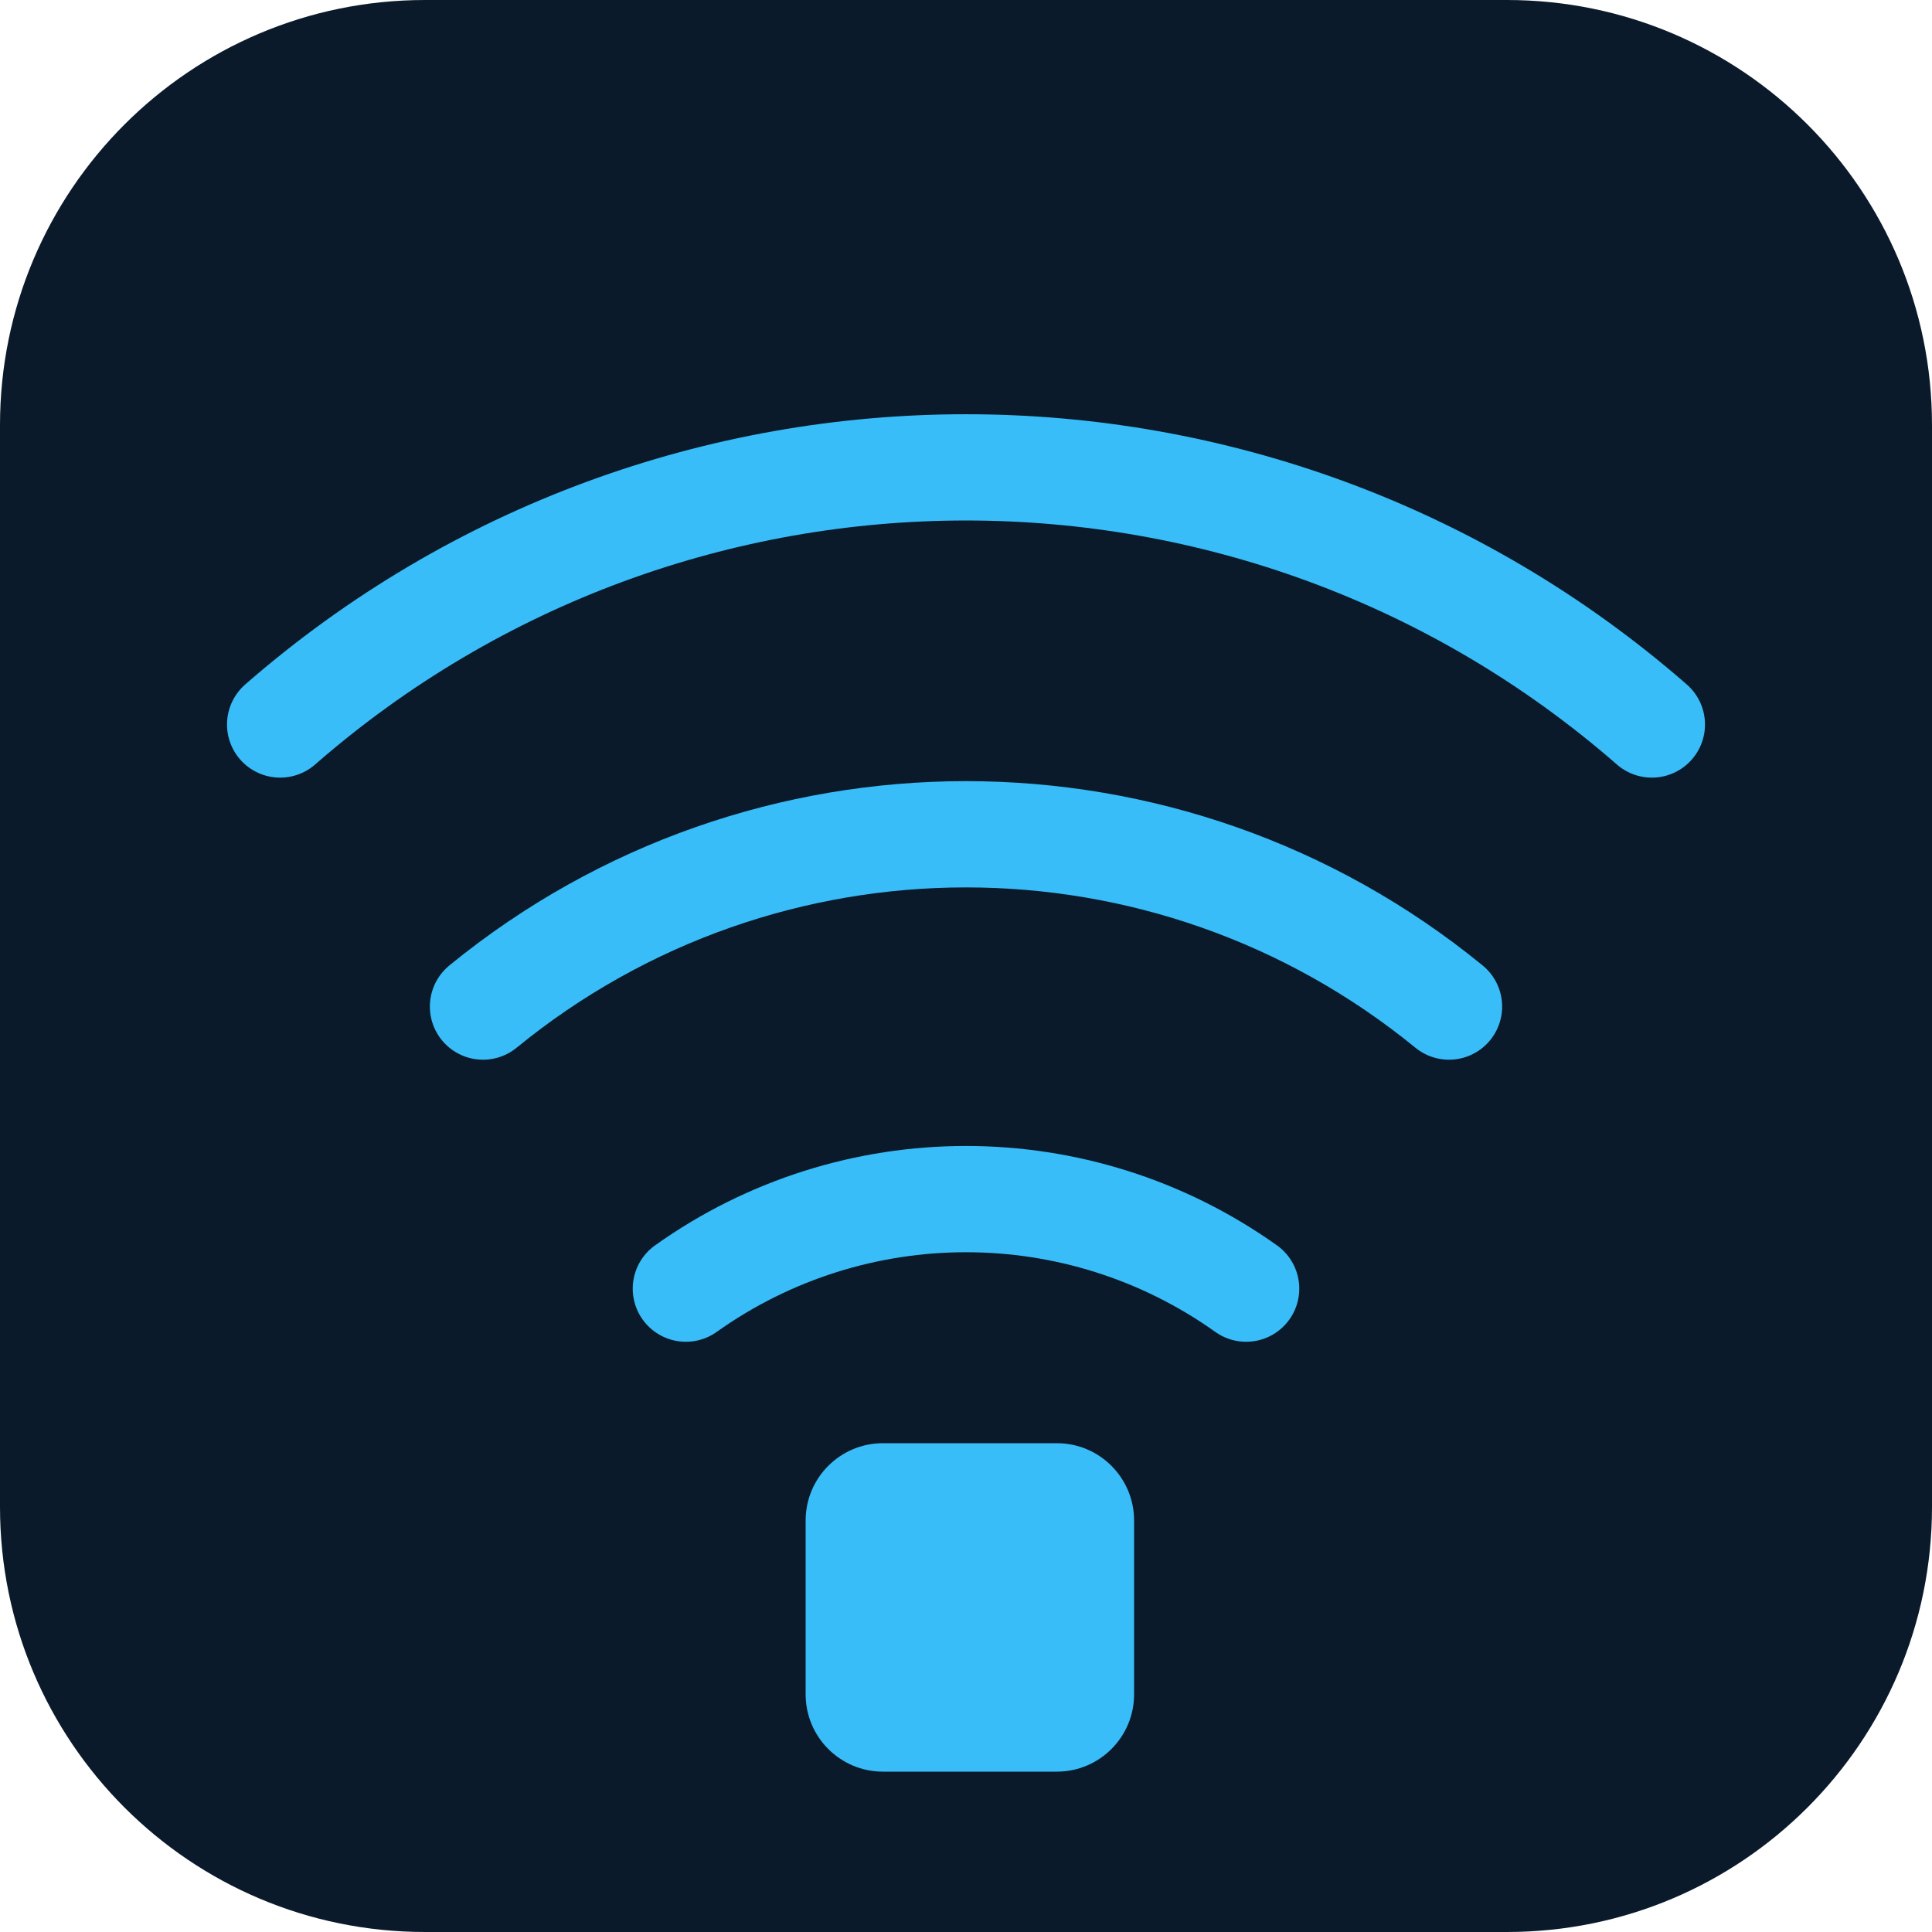
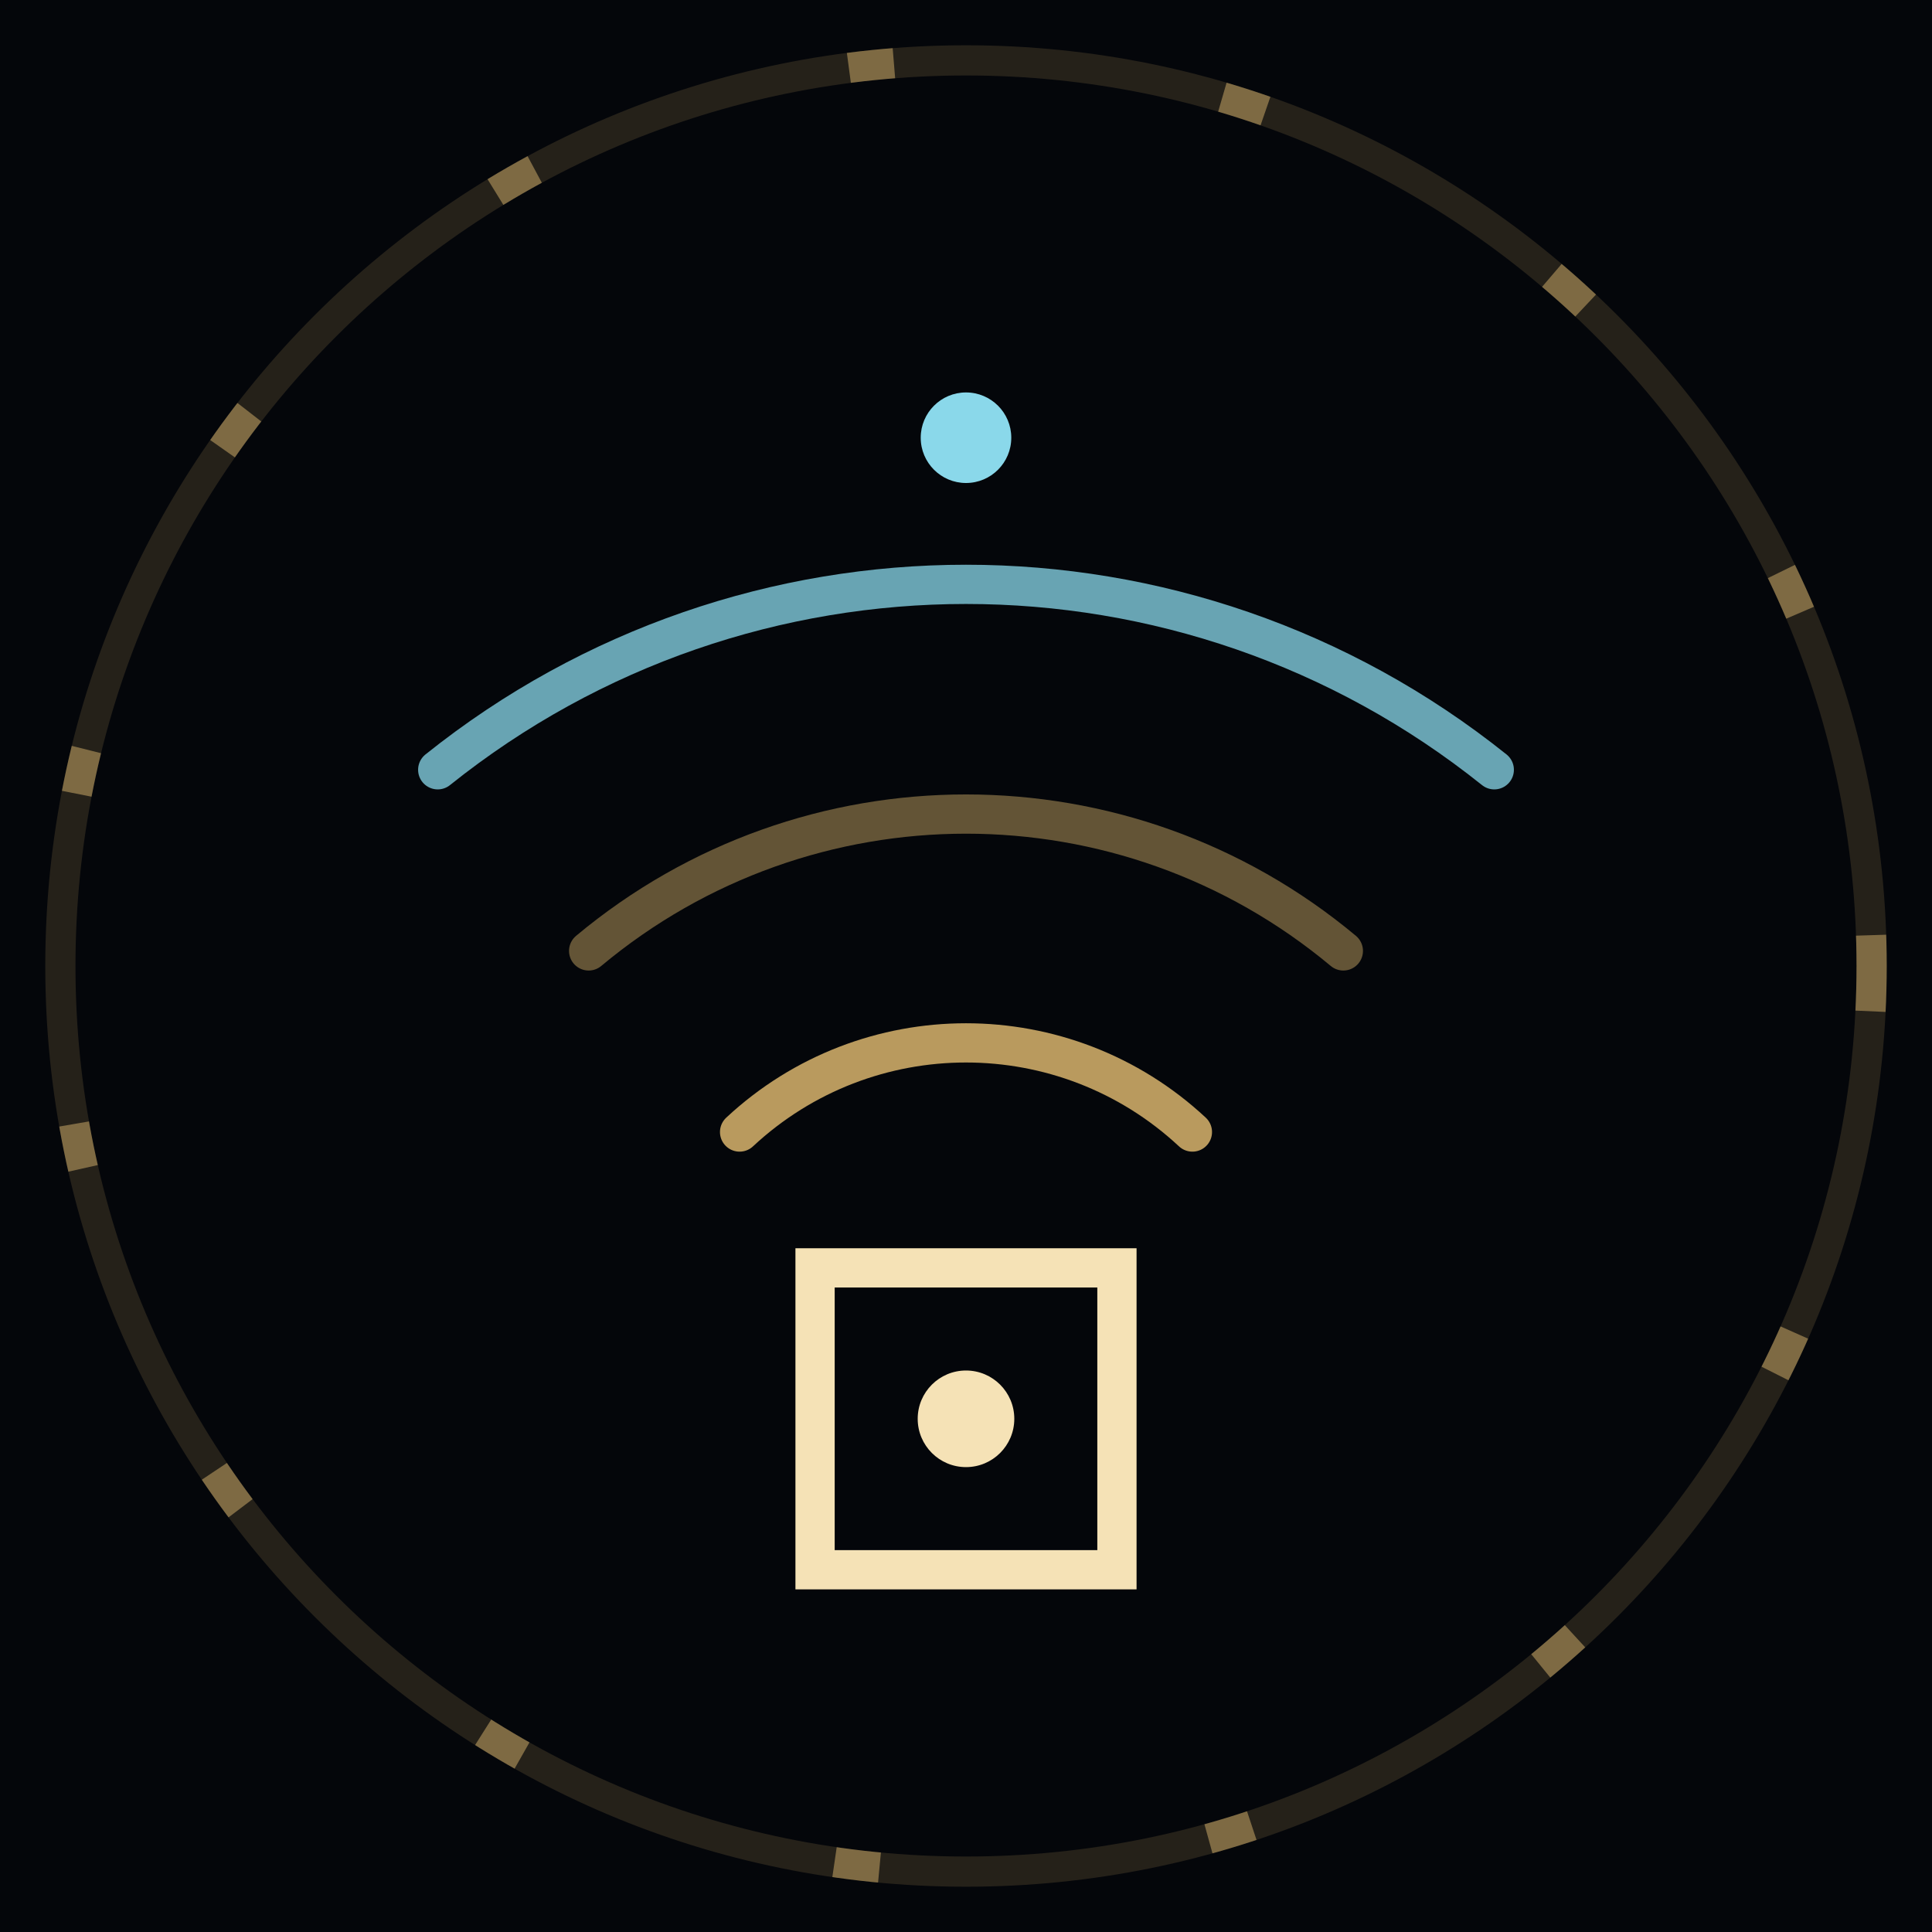
- <svg xmlns="http://www.w3.org/2000/svg" viewBox="0 0 100 100">
-   <rect width="100" height="100" rx="22" fill="#0b1a2b" />
-   <g transform="rotate(-90 50 50)">
-     <rect x="8.3" y="41.7" width="17" height="17" rx="4" fill="#38bdf8" />
-     <path d="M33.3 35.5 a25 25 0 0 1 0 29" stroke="#38bdf8" stroke-width="5.5" stroke-linecap="round" fill="none" />
-     <path d="M47.9 25 a39.5 39.5 0 0 1 0 50" stroke="#38bdf8" stroke-width="5.5" stroke-linecap="round" fill="none" />
-     <path d="M62.5 14.5 a54 54 0 0 1 0 71" stroke="#38bdf8" stroke-width="5.5" stroke-linecap="round" fill="none" />
-   </g>
+ <svg xmlns="http://www.w3.org/2000/svg" viewBox="0 0 64 64" fill="none">
+   <rect width="64" height="64" fill="#04060a" />
+   <circle cx="32" cy="32" r="30" stroke="rgba(216,180,110,.16)" />
+   <circle cx="32" cy="32" r="30" stroke="rgba(216,180,110,.5)" stroke-dasharray="1.5 11" />
+   <rect x="27" y="42" width="10" height="10" stroke="#f5e2b6" stroke-width="1.3" />
+   <circle cx="32" cy="47" r="1.6" fill="#f5e2b6" />
+   <path d="M24.5 37.5 a11 11 0 0 1 15 0" stroke="rgba(216,180,110,.85)" stroke-width="1.3" stroke-linecap="round" fill="none" />
+   <path d="M19.5 31.5 a19.5 19.5 0 0 1 25 0" stroke="rgba(216,180,110,.45)" stroke-width="1.3" stroke-linecap="round" fill="none" />
+   <path d="M14.5 25.5 a28 28 0 0 1 35 0" stroke="rgba(138,216,234,.75)" stroke-width="1.3" stroke-linecap="round" fill="none" />
+   <circle cx="32" cy="14.5" r="1.5" fill="#8ad8ea" />
</svg>
